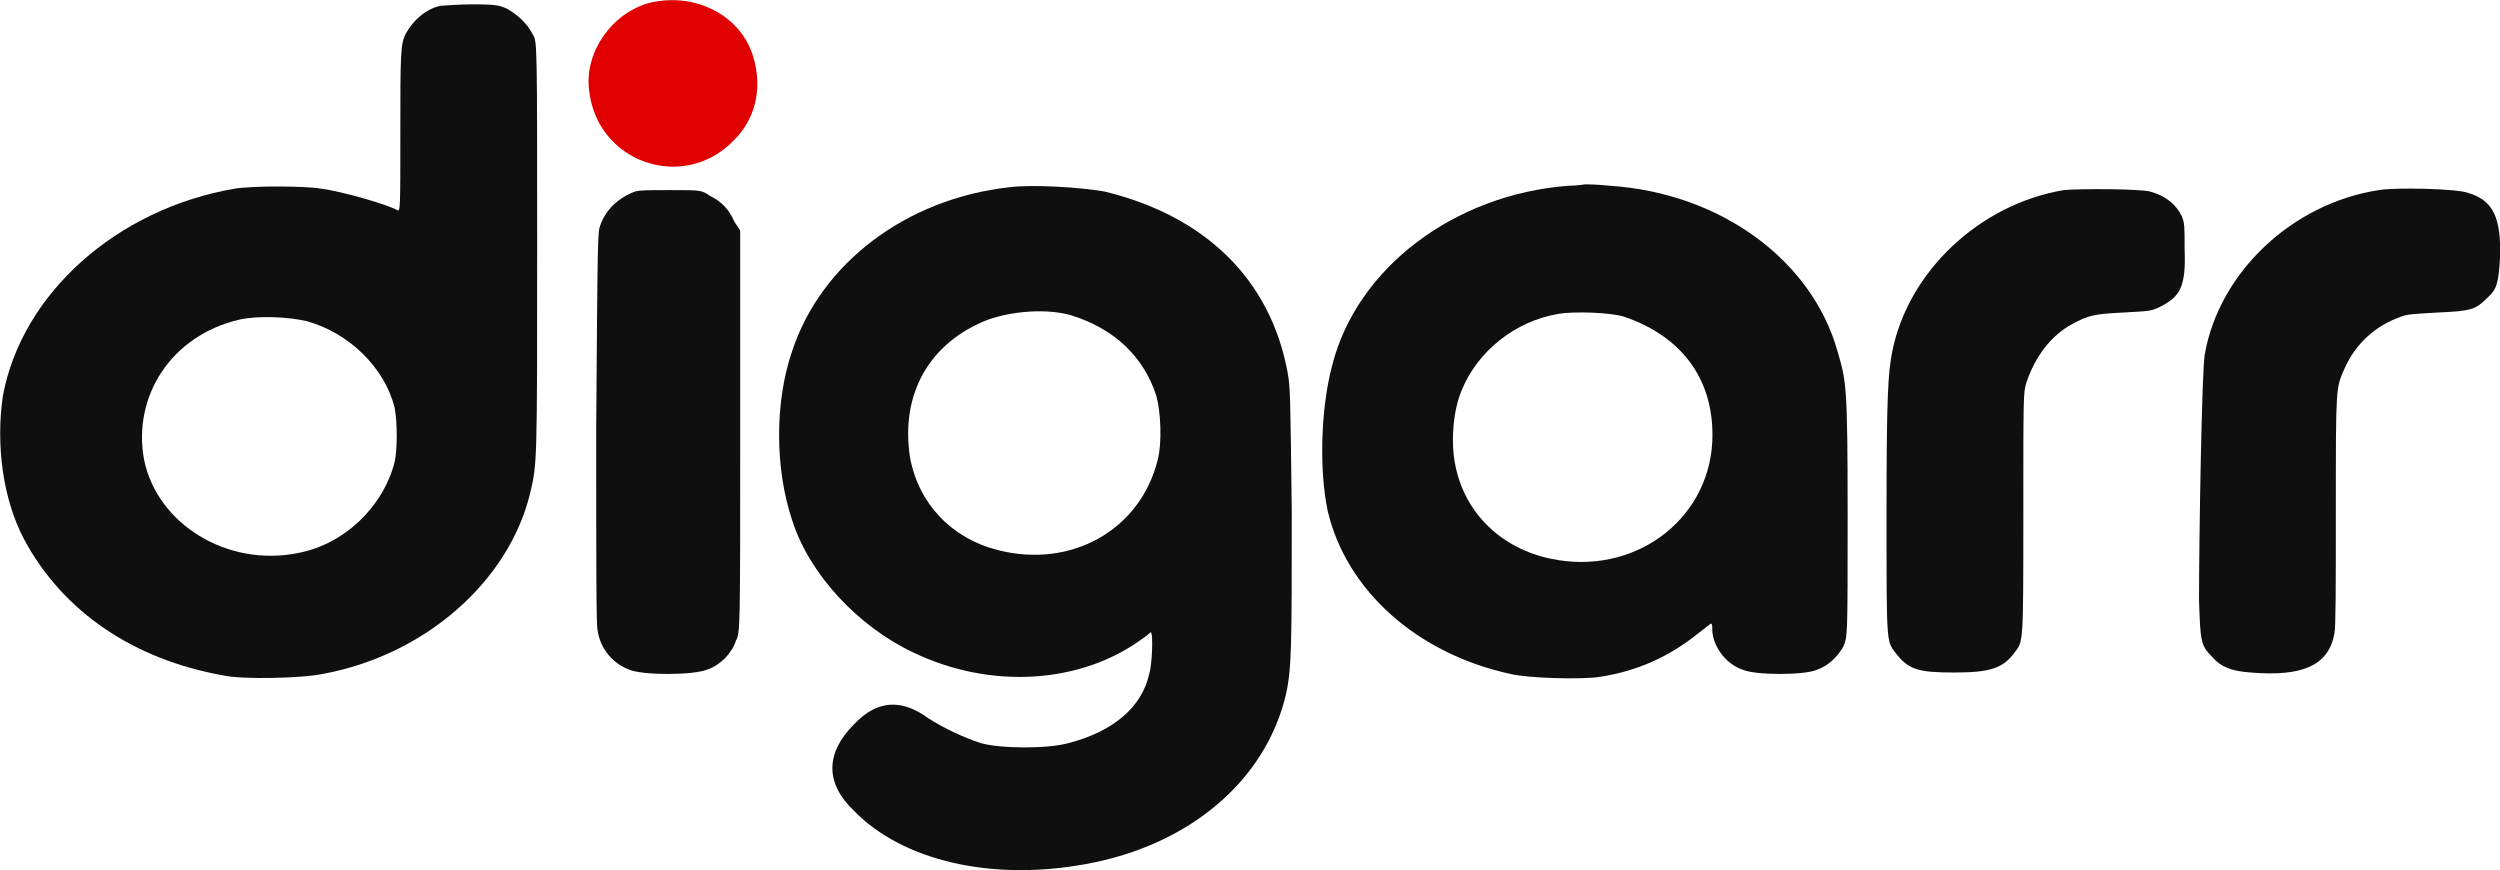
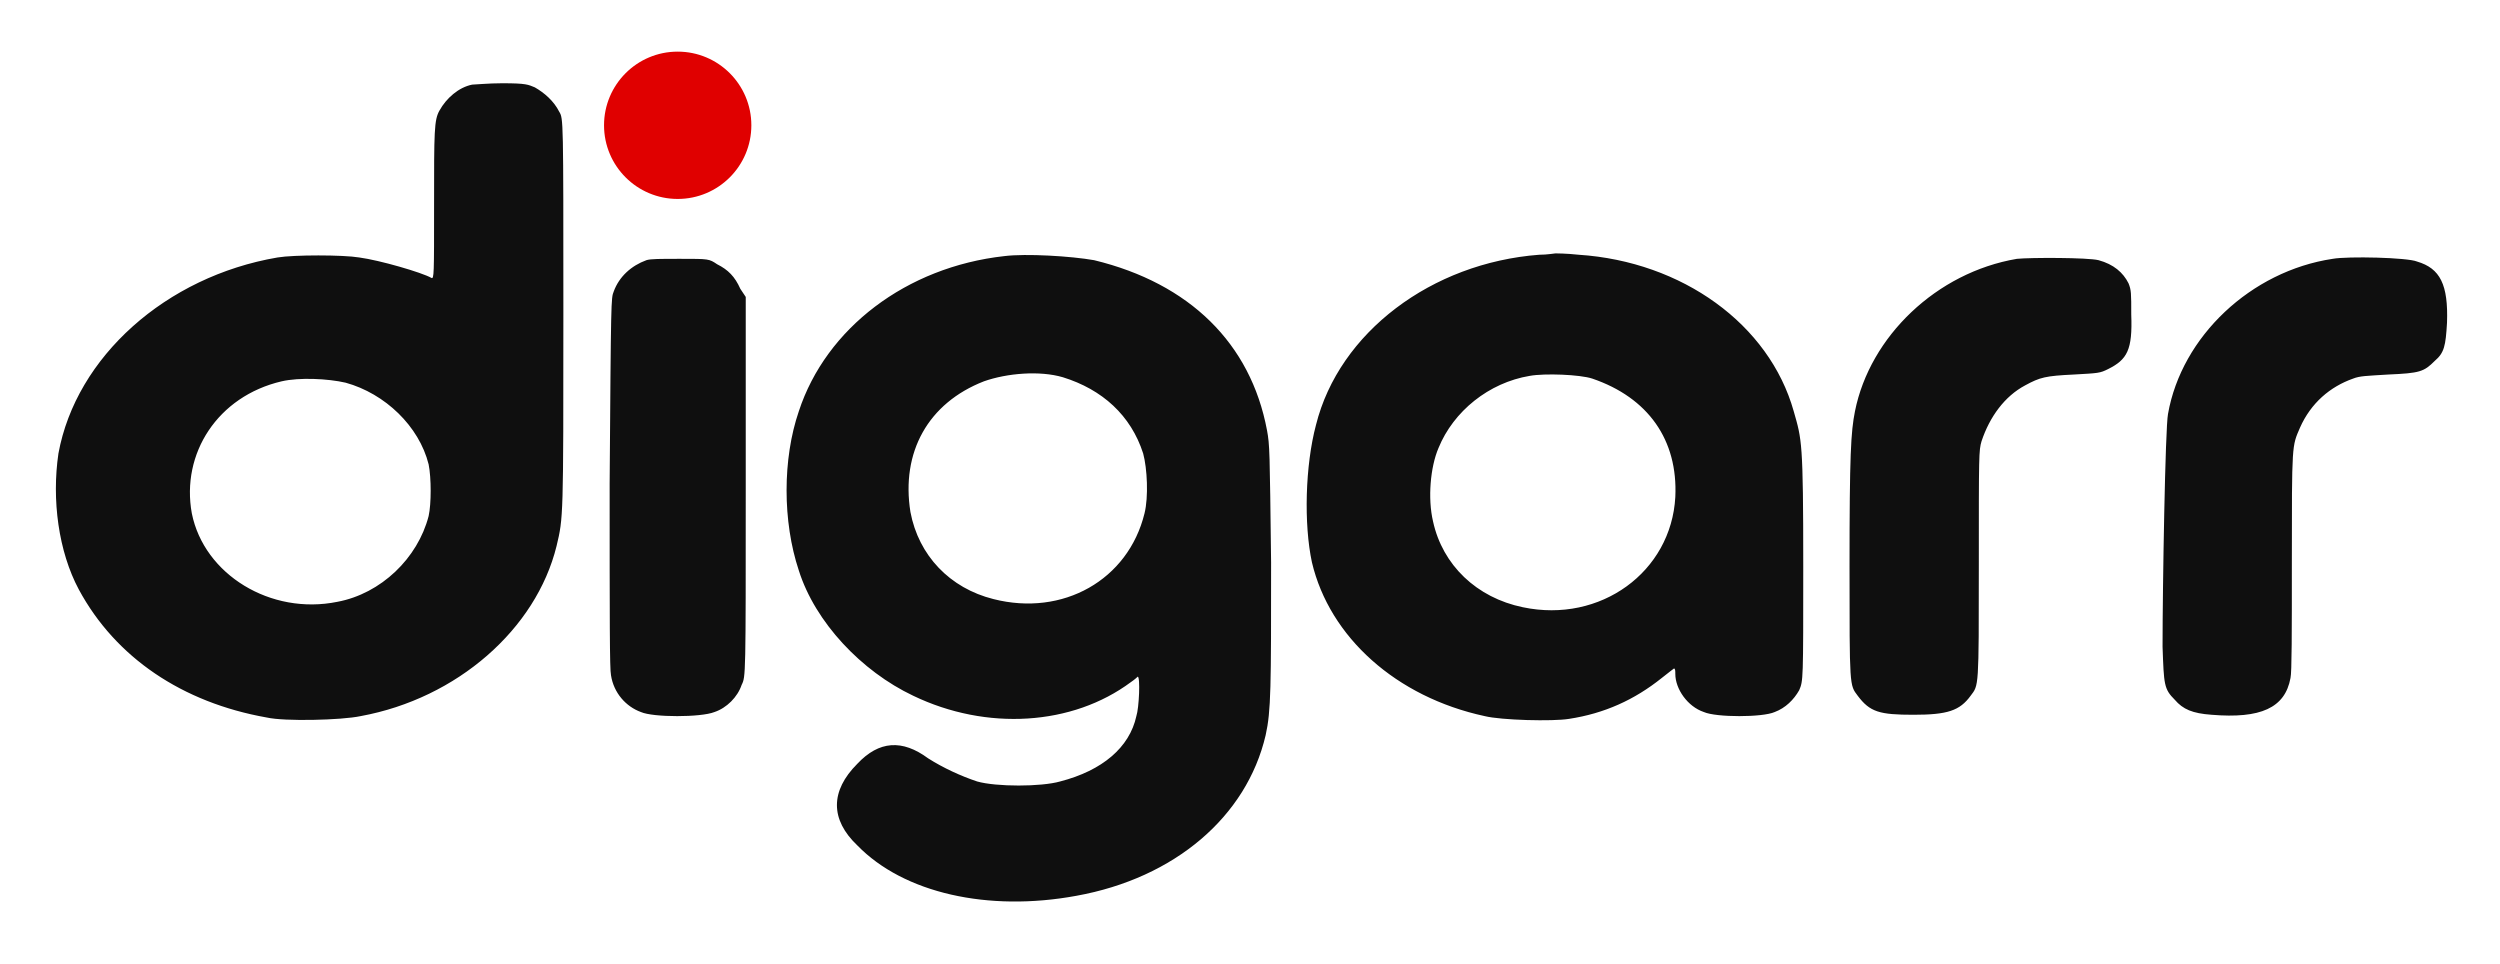
- <svg xmlns="http://www.w3.org/2000/svg" viewBox="219 63 1736 604">
+ <svg xmlns="http://www.w3.org/2000/svg" viewBox="178.066 4.826 1836.87 708.109">
  <g transform="translate(0,724) scale(1,-1)" fill="#0f0f0f" stroke="none">
-     <path d="M525 657 c-10 -2 -19 -10 -24 -19 -4 -7 -4 -15 -4 -70 0 -51 0 -54 -2 -53 -7 4 -38 13 -53 15 -12 2 -48 2 -60 0 -82 -14 -148 -73 -161 -144 -5 -34 0 -72 15 -100 27 -50 76 -83 138 -94 13 -3 55 -2 69 1 71 13 129 64 144 125 5 21 5 20 5 172 0 142 0 142 -3 147 -4 8 -11 14 -18 18 -5 2 -6 3 -24 3 -10 0 -20 -1 -22 -1z m-93 -219 c29 -8 54 -32 61 -60 2 -10 2 -29 0 -38 -8 -31 -35 -57 -67 -63 -49 -10 -98 20 -107 65 -8 44 19 86 66 97 13 3 34 2 47 -1z" />
-     <path d="M1308 532 c-79 -6 -147 -57 -164 -125 -8 -30 -9 -73 -3 -101 13 -55 62 -99 127 -113 12 -3 50 -4 62 -2 26 4 48 14 68 30 5 4 9 7 9 7 1 0 1 -2 1 -4 0 -11 9 -24 21 -28 9 -4 43 -4 52 0 8 3 14 9 18 16 3 7 3 7 3 91 0 92 -1 93 -7 114 -18 64 -82 110 -158 115 -9 1 -17 1 -17 1 -1 0 -6 -1 -12 -1z m39 -91 c41 -14 63 -45 61 -87 -3 -55 -55 -93 -112 -81 -34 7 -59 31 -66 63 -4 17 -2 40 4 54 11 27 37 48 67 53 11 2 37 1 46 -2z" />
-     <path d="M920 531 c-72 -8 -131 -53 -151 -114 -12 -35 -12 -81 0 -117 12 -38 46 -74 84 -92 54 -26 117 -22 160 10 3 2 5 4 5 4 2 0 1 -23 -1 -29 -5 -23 -25 -40 -56 -48 -14 -4 -47 -4 -61 0 -12 4 -25 10 -36 17 -19 14 -36 13 -52 -4 -20 -20 -20 -41 0 -60 34 -35 96 -49 161 -37 72 13 125 58 139 118 4 18 4 35 4 127 -1 83 -1 86 -3 97 -12 64 -57 108 -127 125 -17 3 -50 5 -66 3z m43 -89 c29 -9 50 -28 59 -56 3 -11 4 -32 1 -44 -12 -49 -60 -76 -111 -63 -32 8 -55 32 -61 64 -7 44 13 80 54 96 17 6 41 8 58 3z" />
-     <path d="M1652 529 c-59 -10 -108 -57 -119 -112 -3 -15 -4 -32 -4 -114 0 -89 0 -87 6 -95 9 -12 16 -14 41 -14 25 0 34 3 42 14 6 8 6 5 6 96 0 82 0 84 2 91 6 18 17 33 32 41 11 6 15 7 36 8 18 1 19 1 25 4 14 7 18 14 17 40 0 16 0 18 -2 23 -4 8 -11 14 -22 17 -8 2 -50 2 -60 1z" />
-     <path d="M1871 529 c-60 -9 -111 -57 -121 -114 -2 -10 -4 -126 -4 -171 1 -28 1 -31 9 -39 6 -7 13 -10 27 -11 36 -3 54 5 58 27 1 4 1 33 1 85 0 88 0 85 6 99 8 18 22 30 39 36 5 2 10 2 26 3 23 1 26 2 34 10 7 6 8 11 9 28 1 28 -5 40 -22 45 -7 3 -51 4 -62 2z" />
-     <path d="M660 528 c-11 -4 -20 -12 -24 -23 -2 -5 -2 -5 -3 -141 0 -99 0 -137 1 -141 2 -13 11 -23 22 -27 9 -4 44 -4 54 0 9 3 17 11 20 20 3 6 3 6 3 145 l0 140 -4 6 c-4 9 -9 14 -17 18 -6 4 -6 4 -27 4 -15 0 -22 0 -25 -1z" />
+     <path d="M525 657 c-10 -2 -19 -10 -24 -19 -4 -7 -4 -15 -4 -70 0 -51 0 -54 -2 -53 -7 4 -38 13 -53 15 -12 2 -48 2 -60 0 -82 -14 -148 -73 -161 -144 -5 -34 0 -72 15 -100 27 -50 76 -83 138 -94 13 -3 55 -2 69 1 71 13 129 64 144 125 5 21 5 20 5 172 0 142 0 142 -3 147 -4 8 -11 14 -18 18 -5 2 -6 3 -24 3 -10 0 -20 -1 -22 -1z m-93 -219 c29 -8 54 -32 61 -60 2 -10 2 -29 0 -38 -8 -31 -35 -57 -67 -63 -49 -10 -98 20 -107 65 -8 44 19 86 66 97 13 3 34 2 47 -1z M1309 532 c-79 -6 -147 -57 -164 -125 -8 -30 -9 -73 -3 -101 13 -55 62 -99 127 -113 12 -3 50 -4 62 -2 26 4 48 14 68 30 5 4 9 7 9 7 1 0 1 -2 1 -4 0 -11 9 -24 21 -28 9 -4 43 -4 52 0 8 3 14 9 18 16 3 7 3 7 3 91 0 92 -1 93 -7 114 -18 64 -82 110 -158 115 -9 1 -17 1 -17 1 -1 0 -6 -1 -12 -1z m39 -91 c41 -14 63 -45 61 -87 -3 -55 -55 -93 -112 -81 -34 7 -59 31 -66 63 -4 17 -2 40 4 54 11 27 37 48 67 53 11 2 37 1 46 -2z M916 531 c-72 -8 -131 -53 -151 -114 -12 -35 -12 -81 0 -117 12 -38 46 -74 84 -92 54 -26 117 -22 160 10 3 2 5 4 5 4 2 0 1 -23 -1 -29 -5 -23 -25 -40 -56 -48 -14 -4 -47 -4 -61 0 -12 4 -25 10 -36 17 -19 14 -36 13 -52 -4 -20 -20 -20 -41 0 -60 34 -35 96 -49 161 -37 72 13 125 58 139 118 4 18 4 35 4 127 -1 83 -1 86 -3 97 -12 64 -57 108 -127 125 -17 3 -50 5 -66 3z m43 -89 c29 -9 50 -28 59 -56 3 -11 4 -32 1 -44 -12 -49 -60 -76 -111 -63 -32 8 -55 32 -61 64 -7 44 13 80 54 96 17 6 41 8 58 3z M1660 529 c-59 -10 -108 -57 -119 -112 -3 -15 -4 -32 -4 -114 0 -89 0 -87 6 -95 9 -12 16 -14 41 -14 25 0 34 3 42 14 6 8 6 5 6 96 0 82 0 84 2 91 6 18 17 33 32 41 11 6 15 7 36 8 18 1 19 1 25 4 14 7 18 14 17 40 0 16 0 18 -2 23 -4 8 -11 14 -22 17 -8 2 -50 2 -60 1z M1892 529 c-60 -9 -111 -57 -121 -114 -2 -10 -4 -126 -4 -171 1 -28 1 -31 9 -39 6 -7 13 -10 27 -11 36 -3 54 5 58 27 1 4 1 33 1 85 0 88 0 85 6 99 8 18 22 30 39 36 5 2 10 2 26 3 23 1 26 2 34 10 7 6 8 11 9 28 1 28 -5 40 -22 45 -7 3 -51 4 -62 2z M653 528 c-11 -4 -20 -12 -24 -23 -2 -5 -2 -5 -3 -141 0 -99 0 -137 1 -141 2 -13 11 -23 22 -27 9 -4 44 -4 54 0 9 3 17 11 20 20 3 6 3 6 3 145 l0 140 -4 6 c-4 9 -9 14 -17 18 -6 4 -6 4 -27 4 -15 0 -22 0 -25 -1z" />
  </g>
  <g transform="translate(0,724) scale(1,-1)" fill="#e00000" stroke="none">
-     <path d="M670 659 c-26 -7 -45 -34 -42 -60 5 -51 66 -72 101 -35 14 14 19 34 14 54 -7 31 -40 49 -73 41z" />
+     <path d="M621.88 627.12a54.12 54.12 0 1 0 108.24 0a54.12 54.12 0 1 0 -108.24 0Z" />
  </g>
</svg>
